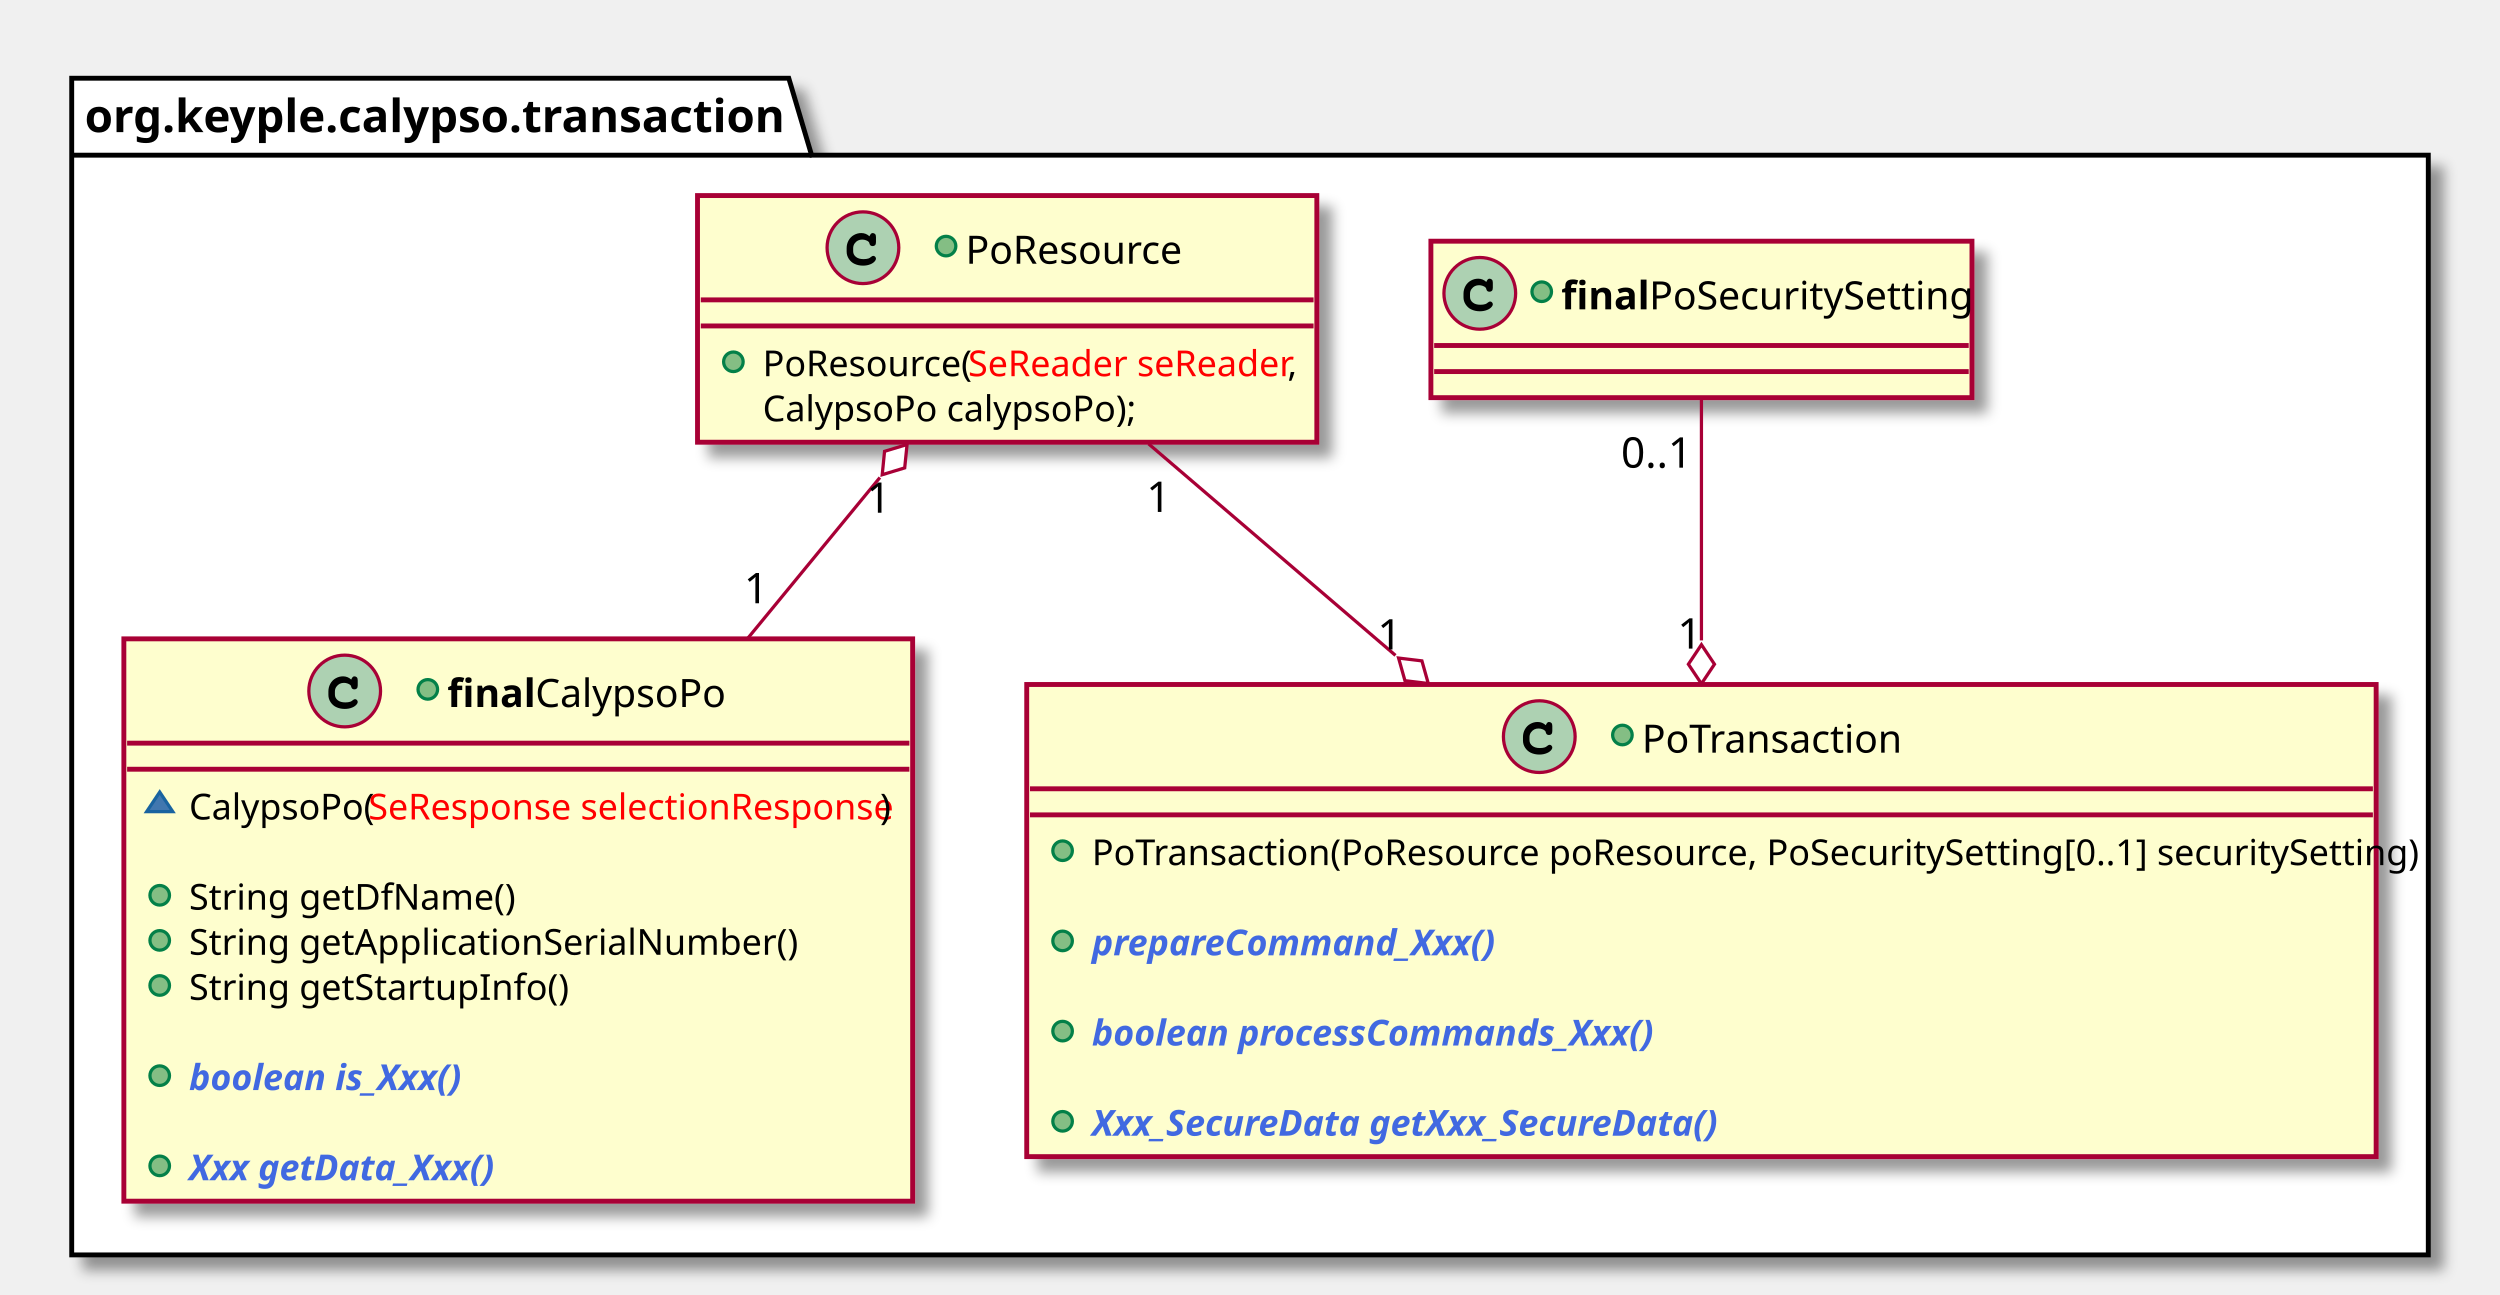
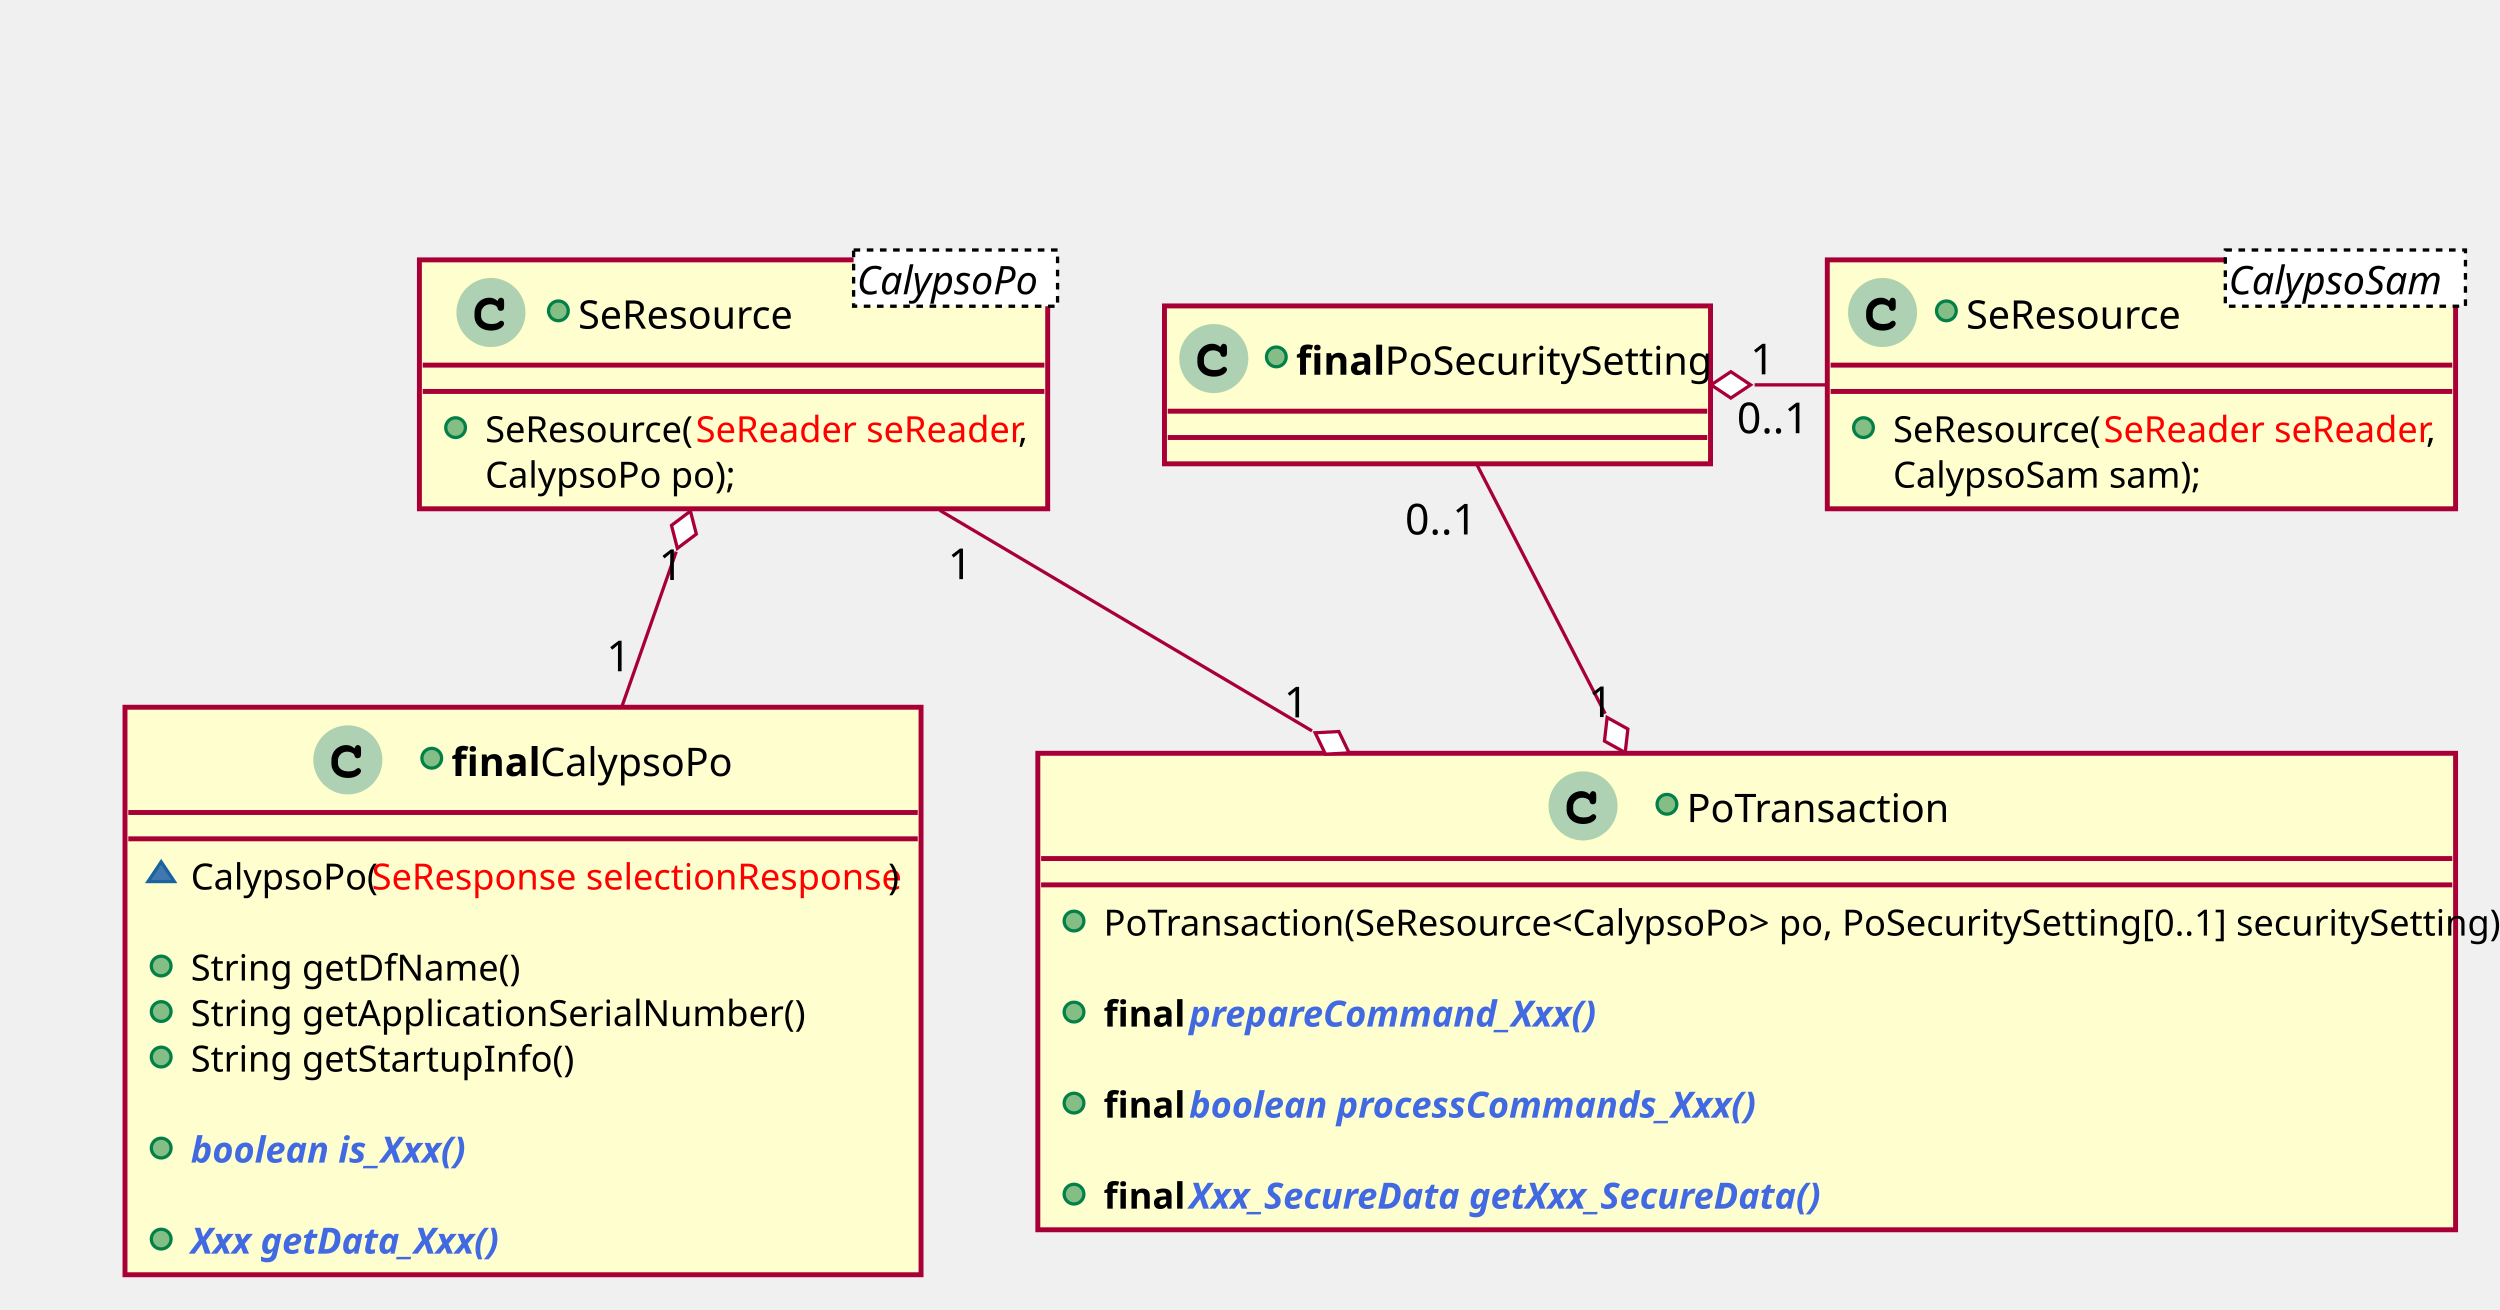
- <svg xmlns="http://www.w3.org/2000/svg" contentScriptType="application/ecmascript" contentStyleType="text/css" height="397px" preserveAspectRatio="none" style="width:767px;height:397px;" version="1.1" viewBox="0 0 767 397" width="767px" zoomAndPan="magnify">
-   <defs>
-     <filter height="300%" id="f1xq99itjtun32" width="300%" x="-1" y="-1">
-       <feGaussianBlur result="blurOut" stdDeviation="2.0" />
-       <feColorMatrix in="blurOut" result="blurOut2" type="matrix" values="0 0 0 0 0 0 0 0 0 0 0 0 0 0 0 0 0 0 .4 0" />
-       <feOffset dx="4.0" dy="4.0" in="blurOut2" result="blurOut3" />
-       <feBlend in="SourceGraphic" in2="blurOut3" mode="normal" />
-     </filter>
-   </defs>
+ <svg xmlns="http://www.w3.org/2000/svg" contentScriptType="application/ecmascript" contentStyleType="text/css" height="398px" preserveAspectRatio="none" style="width:760px;height:398px;" version="1.1" viewBox="0 0 760 398" width="760px" zoomAndPan="magnify">
+   <defs />
  <g>
-     <polygon fill="#FFFFFF" filter="url(#f1xq99itjtun32)" points="22,24,242,24,249,47.609,745,47.609,745,385,22,385,22,24" style="stroke: #000000; stroke-width: 1.5;" />
-     <line style="stroke: #000000; stroke-width: 1.5;" x1="22" x2="249" y1="47.609" y2="47.609" />
-     <text fill="#000000" font-family="sans-serif" font-size="14" font-weight="bold" lengthAdjust="spacingAndGlyphs" textLength="214" x="26" y="40.533">org.keyple.calypso.transaction</text>
-     <rect fill="#FEFECE" filter="url(#f1xq99itjtun32)" height="75.672" id="PoResource" style="stroke: #A80036; stroke-width: 1.5;" width="190" x="214" y="60" />
-     <ellipse cx="264.75" cy="76" fill="#ADD1B2" rx="11" ry="11" style="stroke: #A80036; stroke-width: 1.0;" />
-     <path d="M266.75,72.5 Q266.953,72 267.188,71.75 Q267.422,71.5 267.688,71.5 Q268.156,71.5 268.453,71.781 Q268.75,72.062 268.75,72.719 L268.75,74.281 Q268.75,74.938 268.469,75.219 Q268.188,75.5 267.75,75.5 Q267.359,75.5 267.109,75.328 Q266.859,75.156 266.75,74.703 Q266.703,74.391 266.531,74.219 Q266.219,73.891 265.656,73.703 Q265.094,73.5 264.531,73.5 Q263.828,73.5 263.234,73.781 Q262.656,74.062 262.203,74.688 Q261.75,75.312 261.75,76.172 L261.75,77.094 Q261.75,78.125 262.594,78.812 Q263.438,79.5 264.938,79.5 Q265.828,79.5 266.453,79.297 Q266.812,79.188 267.219,78.828 Q267.484,78.625 267.625,78.562 Q267.766,78.5 267.938,78.5 Q268.266,78.5 268.5,78.766 Q268.75,79.016 268.75,79.375 Q268.75,79.719 268.406,80.125 Q267.906,80.719 267.109,81.047 Q266.062,81.5 264.781,81.5 Q263.281,81.5 262.078,80.906 Q261.109,80.438 260.422,79.422 Q259.75,78.406 259.75,77.203 L259.75,76.109 Q259.75,74.859 260.344,73.766 Q260.953,72.672 262,72.094 Q263.062,71.5 264.25,71.5 Q264.969,71.5 265.594,71.75 Q266.219,72 266.75,72.5 Z " />
-     <ellipse cx="290.25" cy="75.5" fill="#84BE84" rx="3" ry="3" style="stroke: #038048; stroke-width: 1.0;" />
-     <text fill="#000000" font-family="sans-serif" font-size="12" lengthAdjust="spacingAndGlyphs" textLength="69" x="296.25" y="80.91">PoResource</text>
-     <line style="stroke: #A80036; stroke-width: 1.5;" x1="215" x2="403" y1="92" y2="92" />
-     <line style="stroke: #A80036; stroke-width: 1.5;" x1="215" x2="403" y1="100" y2="100" />
-     <ellipse cx="225" cy="111" fill="#84BE84" rx="3" ry="3" style="stroke: #038048; stroke-width: 1.0;" />
-     <text fill="#000000" font-family="sans-serif" font-size="11" lengthAdjust="spacingAndGlyphs" textLength="63" x="234" y="115.419">PoResource(</text>
-     <text fill="#FF0000" font-family="sans-serif" font-size="11" lengthAdjust="spacingAndGlyphs" textLength="98" x="297" y="115.419">SeReader seReader</text>
-     <text fill="#000000" font-family="sans-serif" font-size="11" lengthAdjust="spacingAndGlyphs" textLength="3" x="395" y="115.419">,</text>
-     <text fill="#000000" font-family="sans-serif" font-size="11" lengthAdjust="spacingAndGlyphs" textLength="111" x="234" y="129.255">CalypsoPo calypsoPo);</text>
-     <rect fill="#FEFECE" filter="url(#f1xq99itjtun32)" height="172.523" id="CalypsoPo" style="stroke: #A80036; stroke-width: 1.5;" width="242" x="38" y="196" />
-     <ellipse cx="105.75" cy="212" fill="#ADD1B2" rx="11" ry="11" style="stroke: #A80036; stroke-width: 1.0;" />
-     <path d="M107.75,208.5 Q107.953,208 108.188,207.75 Q108.422,207.5 108.688,207.5 Q109.156,207.5 109.453,207.781 Q109.75,208.062 109.75,208.719 L109.75,210.281 Q109.75,210.938 109.469,211.219 Q109.188,211.5 108.75,211.5 Q108.359,211.5 108.109,211.328 Q107.859,211.156 107.75,210.703 Q107.703,210.391 107.531,210.219 Q107.219,209.891 106.656,209.703 Q106.094,209.5 105.531,209.5 Q104.828,209.5 104.234,209.781 Q103.656,210.062 103.203,210.688 Q102.75,211.312 102.75,212.172 L102.75,213.094 Q102.75,214.125 103.594,214.812 Q104.438,215.5 105.938,215.5 Q106.828,215.5 107.453,215.297 Q107.812,215.188 108.219,214.828 Q108.484,214.625 108.625,214.562 Q108.766,214.5 108.938,214.5 Q109.266,214.5 109.5,214.766 Q109.75,215.016 109.75,215.375 Q109.75,215.719 109.406,216.125 Q108.906,216.719 108.109,217.047 Q107.062,217.5 105.781,217.5 Q104.281,217.5 103.078,216.906 Q102.109,216.438 101.422,215.422 Q100.75,214.406 100.75,213.203 L100.75,212.109 Q100.75,210.859 101.344,209.766 Q101.953,208.672 103,208.094 Q104.062,207.5 105.25,207.5 Q105.969,207.5 106.594,207.75 Q107.219,208 107.75,208.5 Z " />
-     <ellipse cx="131.25" cy="211.5" fill="#84BE84" rx="3" ry="3" style="stroke: #038048; stroke-width: 1.0;" />
-     <text fill="#000000" font-family="sans-serif" font-size="12" font-weight="bold" lengthAdjust="spacingAndGlyphs" textLength="24" x="137.25" y="216.91">final</text>
-     <text fill="#000000" font-family="sans-serif" font-size="12" lengthAdjust="spacingAndGlyphs" textLength="60" x="164.25" y="216.91">CalypsoPo</text>
-     <line style="stroke: #A80036; stroke-width: 1.5;" x1="39" x2="279" y1="228" y2="228" />
-     <line style="stroke: #A80036; stroke-width: 1.5;" x1="39" x2="279" y1="236" y2="236" />
-     <polygon fill="#4177AF" points="49,243,45,249,53,249" style="stroke: #1963A0; stroke-width: 1.0;" />
-     <text fill="#000000" font-family="sans-serif" font-size="11" lengthAdjust="spacingAndGlyphs" textLength="55" x="58" y="251.419">CalypsoPo(</text>
-     <text fill="#FF0000" font-family="sans-serif" font-size="11" lengthAdjust="spacingAndGlyphs" textLength="157" x="113" y="251.419">SeResponse selectionResponse</text>
-     <text fill="#000000" font-family="sans-serif" font-size="11" lengthAdjust="spacingAndGlyphs" textLength="4" x="270" y="251.419">)</text>
-     <text fill="#000000" font-family="sans-serif" font-size="11" lengthAdjust="spacingAndGlyphs" textLength="0" x="61" y="265.255" />
-     <ellipse cx="49" cy="274.672" fill="#84BE84" rx="3" ry="3" style="stroke: #038048; stroke-width: 1.0;" />
-     <text fill="#000000" font-family="sans-serif" font-size="11" lengthAdjust="spacingAndGlyphs" textLength="92" x="58" y="279.091">String getDfName()</text>
-     <ellipse cx="49" cy="288.508" fill="#84BE84" rx="3" ry="3" style="stroke: #038048; stroke-width: 1.0;" />
-     <text fill="#000000" font-family="sans-serif" font-size="11" lengthAdjust="spacingAndGlyphs" textLength="171" x="58" y="292.927">String getApplicationSerialNumber()</text>
-     <ellipse cx="49" cy="302.344" fill="#84BE84" rx="3" ry="3" style="stroke: #038048; stroke-width: 1.0;" />
-     <text fill="#000000" font-family="sans-serif" font-size="11" lengthAdjust="spacingAndGlyphs" textLength="107" x="58" y="306.763">String getStartupInfo()</text>
-     <text fill="#000000" font-family="sans-serif" font-size="11" lengthAdjust="spacingAndGlyphs" textLength="0" x="61" y="320.599" />
-     <ellipse cx="49" cy="330.016" fill="#84BE84" rx="3" ry="3" style="stroke: #038048; stroke-width: 1.0;" />
-     <text fill="#4169E1" font-family="sans-serif" font-size="11" font-style="italic" font-weight="bold" lengthAdjust="spacingAndGlyphs" textLength="89" x="58" y="334.435">boolean is_Xxx()</text>
-     <text fill="#000000" font-family="sans-serif" font-size="11" lengthAdjust="spacingAndGlyphs" textLength="0" x="61" y="348.271" />
-     <ellipse cx="49" cy="357.688" fill="#84BE84" rx="3" ry="3" style="stroke: #038048; stroke-width: 1.0;" />
-     <text fill="#4169E1" font-family="sans-serif" font-size="11" font-style="italic" font-weight="bold" lengthAdjust="spacingAndGlyphs" textLength="96" x="58" y="362.106">Xxx getData_Xxx()</text>
-     <rect fill="#FEFECE" filter="url(#f1xq99itjtun32)" height="48" id="PoSecuritySetting" style="stroke: #A80036; stroke-width: 1.5;" width="166" x="439" y="74" />
-     <ellipse cx="454" cy="90" fill="#ADD1B2" rx="11" ry="11" style="stroke: #A80036; stroke-width: 1.0;" />
-     <path d="M456,86.5 Q456.203,86 456.438,85.75 Q456.672,85.5 456.938,85.5 Q457.406,85.5 457.703,85.781 Q458,86.062 458,86.719 L458,88.281 Q458,88.938 457.719,89.219 Q457.438,89.5 457,89.5 Q456.609,89.5 456.359,89.328 Q456.109,89.156 456,88.703 Q455.953,88.391 455.781,88.219 Q455.469,87.891 454.906,87.703 Q454.344,87.5 453.781,87.5 Q453.078,87.5 452.484,87.781 Q451.906,88.062 451.453,88.688 Q451,89.312 451,90.172 L451,91.094 Q451,92.125 451.844,92.812 Q452.688,93.5 454.188,93.5 Q455.078,93.5 455.703,93.297 Q456.062,93.188 456.469,92.828 Q456.734,92.625 456.875,92.562 Q457.016,92.5 457.188,92.5 Q457.516,92.5 457.75,92.766 Q458,93.016 458,93.375 Q458,93.719 457.656,94.125 Q457.156,94.719 456.359,95.047 Q455.312,95.5 454.031,95.5 Q452.531,95.5 451.328,94.906 Q450.359,94.438 449.672,93.422 Q449,92.406 449,91.203 L449,90.109 Q449,88.859 449.594,87.766 Q450.203,86.672 451.25,86.094 Q452.312,85.5 453.5,85.5 Q454.219,85.5 454.844,85.75 Q455.469,86 456,86.5 Z " />
-     <ellipse cx="473" cy="89.5" fill="#84BE84" rx="3" ry="3" style="stroke: #038048; stroke-width: 1.0;" />
-     <text fill="#000000" font-family="sans-serif" font-size="12" font-weight="bold" lengthAdjust="spacingAndGlyphs" textLength="24" x="479" y="94.91">final</text>
-     <text fill="#000000" font-family="sans-serif" font-size="12" lengthAdjust="spacingAndGlyphs" textLength="96" x="506" y="94.91">PoSecuritySetting</text>
-     <line style="stroke: #A80036; stroke-width: 1.5;" x1="440" x2="604" y1="106" y2="106" />
-     <line style="stroke: #A80036; stroke-width: 1.5;" x1="440" x2="604" y1="114" y2="114" />
-     <rect fill="#FEFECE" filter="url(#f1xq99itjtun32)" height="144.852" id="PoTransaction" style="stroke: #A80036; stroke-width: 1.5;" width="414" x="315" y="210" />
-     <ellipse cx="472.25" cy="226" fill="#ADD1B2" rx="11" ry="11" style="stroke: #A80036; stroke-width: 1.0;" />
-     <path d="M474.25,222.5 Q474.453,222 474.688,221.75 Q474.922,221.5 475.188,221.5 Q475.656,221.5 475.953,221.781 Q476.25,222.062 476.25,222.719 L476.25,224.281 Q476.25,224.938 475.969,225.219 Q475.688,225.5 475.25,225.5 Q474.859,225.5 474.609,225.328 Q474.359,225.156 474.25,224.703 Q474.203,224.391 474.031,224.219 Q473.719,223.891 473.156,223.703 Q472.594,223.5 472.031,223.5 Q471.328,223.5 470.734,223.781 Q470.156,224.062 469.703,224.688 Q469.25,225.312 469.25,226.172 L469.25,227.094 Q469.25,228.125 470.094,228.812 Q470.938,229.5 472.438,229.5 Q473.328,229.5 473.953,229.297 Q474.312,229.188 474.719,228.828 Q474.984,228.625 475.125,228.562 Q475.266,228.5 475.438,228.5 Q475.766,228.5 476,228.766 Q476.25,229.016 476.25,229.375 Q476.25,229.719 475.906,230.125 Q475.406,230.719 474.609,231.047 Q473.562,231.5 472.281,231.5 Q470.781,231.5 469.578,230.906 Q468.609,230.438 467.922,229.422 Q467.25,228.406 467.25,227.203 L467.25,226.109 Q467.25,224.859 467.844,223.766 Q468.453,222.672 469.5,222.094 Q470.562,221.5 471.75,221.5 Q472.469,221.5 473.094,221.75 Q473.719,222 474.25,222.5 Z " />
-     <ellipse cx="497.75" cy="225.5" fill="#84BE84" rx="3" ry="3" style="stroke: #038048; stroke-width: 1.0;" />
-     <text fill="#000000" font-family="sans-serif" font-size="12" lengthAdjust="spacingAndGlyphs" textLength="80" x="503.75" y="230.91">PoTransaction</text>
-     <line style="stroke: #A80036; stroke-width: 1.5;" x1="316" x2="728" y1="242" y2="242" />
-     <line style="stroke: #A80036; stroke-width: 1.5;" x1="316" x2="728" y1="250" y2="250" />
-     <ellipse cx="326" cy="261" fill="#84BE84" rx="3" ry="3" style="stroke: #038048; stroke-width: 1.0;" />
-     <text fill="#000000" font-family="sans-serif" font-size="11" lengthAdjust="spacingAndGlyphs" textLength="388" x="335" y="265.419">PoTransaction(PoResource poResource, PoSecuritySetting[0..1] securitySetting)</text>
-     <text fill="#000000" font-family="sans-serif" font-size="11" lengthAdjust="spacingAndGlyphs" textLength="0" x="338" y="279.255" />
-     <ellipse cx="326" cy="288.672" fill="#84BE84" rx="3" ry="3" style="stroke: #038048; stroke-width: 1.0;" />
-     <text fill="#4169E1" font-family="sans-serif" font-size="11" font-style="italic" font-weight="bold" lengthAdjust="spacingAndGlyphs" textLength="131" x="335" y="293.091">prepareCommand_Xxx()</text>
-     <text fill="#000000" font-family="sans-serif" font-size="11" lengthAdjust="spacingAndGlyphs" textLength="0" x="338" y="306.927" />
-     <ellipse cx="326" cy="316.344" fill="#84BE84" rx="3" ry="3" style="stroke: #038048; stroke-width: 1.0;" />
-     <text fill="#4169E1" font-family="sans-serif" font-size="11" font-style="italic" font-weight="bold" lengthAdjust="spacingAndGlyphs" textLength="182" x="335" y="320.763">boolean processCommands_Xxx()</text>
-     <text fill="#000000" font-family="sans-serif" font-size="11" lengthAdjust="spacingAndGlyphs" textLength="0" x="338" y="334.599" />
-     <ellipse cx="326" cy="344.016" fill="#84BE84" rx="3" ry="3" style="stroke: #038048; stroke-width: 1.0;" />
-     <text fill="#4169E1" font-family="sans-serif" font-size="11" font-style="italic" font-weight="bold" lengthAdjust="spacingAndGlyphs" textLength="202" x="335" y="348.435">Xxx_SecureData getXxx_SecureData()</text>
-     <path d="M352.36,136.152 C374.256,154.911 401.723,178.446 428.138,201.079 " fill="none" id="PoResource-&gt;PoTransaction" style="stroke: #A80036; stroke-width: 1.0;" />
-     <polygon fill="#FFFFFF" points="438.197,209.697,436.243,202.756,429.084,201.89,431.038,208.831,438.197,209.697" style="stroke: #A80036; stroke-width: 1.0;" />
-     <text fill="#000000" font-family="sans-serif" font-size="13" lengthAdjust="spacingAndGlyphs" textLength="7" x="351.713" y="157.057">1</text>
-     <text fill="#000000" font-family="sans-serif" font-size="13" lengthAdjust="spacingAndGlyphs" textLength="7" x="422.603" y="199.263">1</text>
-     <path d="M522,122.114 C522,141.072 522,169.146 522,196.473 " fill="none" id="PoSecuritySetting-&gt;PoTransaction" style="stroke: #A80036; stroke-width: 1.0;" />
-     <polygon fill="#FFFFFF" points="522,209.785,526,203.785,522,197.785,518,203.785,522,209.785" style="stroke: #A80036; stroke-width: 1.0;" />
-     <text fill="#000000" font-family="sans-serif" font-size="13" lengthAdjust="spacingAndGlyphs" textLength="22" x="497.319" y="143.48">0..1</text>
-     <text fill="#000000" font-family="sans-serif" font-size="13" lengthAdjust="spacingAndGlyphs" textLength="7" x="514.639" y="198.982">1</text>
-     <path d="M269.955,146.505 C257.489,161.672 243.287,178.95 229.304,195.963 " fill="none" id="PoResource&lt;-CalypsoPo" style="stroke: #A80036; stroke-width: 1.0;" />
-     <polygon fill="#FFFFFF" points="278.283,136.372,271.383,138.467,270.663,145.643,277.563,143.547,278.283,136.372" style="stroke: #A80036; stroke-width: 1.0;" />
-     <text fill="#000000" font-family="sans-serif" font-size="13" lengthAdjust="spacingAndGlyphs" textLength="7" x="265.83" y="157.312">1</text>
-     <text fill="#000000" font-family="sans-serif" font-size="13" lengthAdjust="spacingAndGlyphs" textLength="7" x="228.254" y="185.075">1</text>
+     <rect fill="#FEFECE" height="75.672" id="PoResource" style="stroke: #A80036; stroke-width: 1.5;" width="191" x="127.5" y="79" />
+     <ellipse cx="149.25" cy="95" fill="#ADD1B2" rx="11" ry="11" style="stroke: #FFFFCC; stroke-width: 1.0;" />
+     <path d="M151.25,91.5 Q151.453,91 151.688,90.75 Q151.922,90.5 152.188,90.5 Q152.656,90.5 152.953,90.781 Q153.25,91.062 153.25,91.719 L153.25,93.281 Q153.25,93.938 152.969,94.219 Q152.688,94.5 152.25,94.5 Q151.859,94.5 151.609,94.328 Q151.359,94.156 151.25,93.703 Q151.203,93.391 151.031,93.219 Q150.719,92.891 150.156,92.703 Q149.594,92.5 149.031,92.5 Q148.328,92.5 147.734,92.781 Q147.156,93.062 146.703,93.688 Q146.25,94.312 146.25,95.172 L146.25,96.094 Q146.25,97.125 147.094,97.812 Q147.938,98.5 149.438,98.5 Q150.328,98.5 150.953,98.297 Q151.312,98.188 151.719,97.828 Q151.984,97.625 152.125,97.562 Q152.266,97.5 152.438,97.5 Q152.766,97.5 153,97.766 Q153.25,98.016 153.25,98.375 Q153.25,98.719 152.906,99.125 Q152.406,99.719 151.609,100.047 Q150.562,100.5 149.281,100.5 Q147.781,100.5 146.578,99.906 Q145.609,99.438 144.922,98.422 Q144.25,97.406 144.25,96.203 L144.25,95.109 Q144.25,93.859 144.844,92.766 Q145.453,91.672 146.5,91.094 Q147.562,90.5 148.75,90.5 Q149.469,90.5 150.094,90.75 Q150.719,91 151.25,91.5 Z " />
+     <ellipse cx="169.75" cy="94.5" fill="#84BE84" rx="3" ry="3" style="stroke: #038048; stroke-width: 1.0;" />
+     <text fill="#000000" font-family="sans-serif" font-size="12" lengthAdjust="spacingAndGlyphs" textLength="69" x="175.75" y="99.91">SeResource</text>
+     <rect fill="#FFFFFF" height="17.094" style="stroke: #000000; stroke-width: 1.0; stroke-dasharray: 2.0,2.0;" width="62" x="259.5" y="76" />
+     <text fill="#000000" font-family="sans-serif" font-size="12" font-style="italic" lengthAdjust="spacingAndGlyphs" textLength="60" x="260.5" y="89.457">CalypsoPo</text>
+     <line style="stroke: #A80036; stroke-width: 1.5;" x1="128.5" x2="317.5" y1="111" y2="111" />
+     <line style="stroke: #A80036; stroke-width: 1.5;" x1="128.5" x2="317.5" y1="119" y2="119" />
+     <ellipse cx="138.5" cy="130" fill="#84BE84" rx="3" ry="3" style="stroke: #038048; stroke-width: 1.0;" />
+     <text fill="#000000" font-family="sans-serif" font-size="11" lengthAdjust="spacingAndGlyphs" textLength="64" x="147.5" y="134.419">SeResource(</text>
+     <text fill="#FF0000" font-family="sans-serif" font-size="11" lengthAdjust="spacingAndGlyphs" textLength="98" x="211.5" y="134.419">SeReader seReader</text>
+     <text fill="#000000" font-family="sans-serif" font-size="11" lengthAdjust="spacingAndGlyphs" textLength="3" x="309.5" y="134.419">,</text>
+     <text fill="#000000" font-family="sans-serif" font-size="11" lengthAdjust="spacingAndGlyphs" textLength="73" x="147.5" y="148.255">CalypsoPo po);</text>
+     <rect fill="#FEFECE" height="75.672" id="SamResource" style="stroke: #A80036; stroke-width: 1.5;" width="191" x="555.5" y="79" />
+     <ellipse cx="572.3" cy="95" fill="#ADD1B2" rx="11" ry="11" style="stroke: #FFFFCC; stroke-width: 1.0;" />
+     <path d="M574.3,91.5 Q574.503,91 574.737,90.75 Q574.972,90.5 575.237,90.5 Q575.706,90.5 576.003,90.781 Q576.3,91.062 576.3,91.719 L576.3,93.281 Q576.3,93.938 576.019,94.219 Q575.737,94.5 575.3,94.5 Q574.909,94.5 574.659,94.328 Q574.409,94.156 574.3,93.703 Q574.253,93.391 574.081,93.219 Q573.769,92.891 573.206,92.703 Q572.644,92.5 572.081,92.5 Q571.378,92.5 570.784,92.781 Q570.206,93.062 569.753,93.688 Q569.3,94.312 569.3,95.172 L569.3,96.094 Q569.3,97.125 570.144,97.812 Q570.987,98.5 572.487,98.5 Q573.378,98.5 574.003,98.297 Q574.362,98.188 574.769,97.828 Q575.034,97.625 575.175,97.562 Q575.316,97.5 575.487,97.5 Q575.816,97.5 576.05,97.766 Q576.3,98.016 576.3,98.375 Q576.3,98.719 575.956,99.125 Q575.456,99.719 574.659,100.047 Q573.612,100.5 572.331,100.5 Q570.831,100.5 569.628,99.906 Q568.659,99.438 567.972,98.422 Q567.3,97.406 567.3,96.203 L567.3,95.109 Q567.3,93.859 567.894,92.766 Q568.503,91.672 569.55,91.094 Q570.612,90.5 571.8,90.5 Q572.519,90.5 573.144,90.75 Q573.769,91 574.3,91.5 Z " />
+     <ellipse cx="591.7" cy="94.5" fill="#84BE84" rx="3" ry="3" style="stroke: #038048; stroke-width: 1.0;" />
+     <text fill="#000000" font-family="sans-serif" font-size="12" lengthAdjust="spacingAndGlyphs" textLength="69" x="597.7" y="99.91">SeResource</text>
+     <rect fill="#FFFFFF" height="17.094" style="stroke: #000000; stroke-width: 1.0; stroke-dasharray: 2.0,2.0;" width="73" x="676.5" y="76" />
+     <text fill="#000000" font-family="sans-serif" font-size="12" font-style="italic" lengthAdjust="spacingAndGlyphs" textLength="71" x="677.5" y="89.457">CalypsoSam</text>
+     <line style="stroke: #A80036; stroke-width: 1.5;" x1="556.5" x2="745.5" y1="111" y2="111" />
+     <line style="stroke: #A80036; stroke-width: 1.5;" x1="556.5" x2="745.5" y1="119" y2="119" />
+     <ellipse cx="566.5" cy="130" fill="#84BE84" rx="3" ry="3" style="stroke: #038048; stroke-width: 1.0;" />
+     <text fill="#000000" font-family="sans-serif" font-size="11" lengthAdjust="spacingAndGlyphs" textLength="64" x="575.5" y="134.419">SeResource(</text>
+     <text fill="#FF0000" font-family="sans-serif" font-size="11" lengthAdjust="spacingAndGlyphs" textLength="98" x="639.5" y="134.419">SeReader seReader</text>
+     <text fill="#000000" font-family="sans-serif" font-size="11" lengthAdjust="spacingAndGlyphs" textLength="3" x="737.5" y="134.419">,</text>
+     <text fill="#000000" font-family="sans-serif" font-size="11" lengthAdjust="spacingAndGlyphs" textLength="90" x="575.5" y="148.255">CalypsoSam sam);</text>
+     <rect fill="#FEFECE" height="48" id="PoSecuritySetting" style="stroke: #A80036; stroke-width: 1.5;" width="166" x="354" y="93" />
+     <ellipse cx="369" cy="109" fill="#ADD1B2" rx="11" ry="11" style="stroke: #FFFFCC; stroke-width: 1.0;" />
+     <path d="M371,105.5 Q371.203,105 371.438,104.75 Q371.672,104.5 371.938,104.5 Q372.406,104.5 372.703,104.781 Q373,105.062 373,105.719 L373,107.281 Q373,107.938 372.719,108.219 Q372.438,108.5 372,108.5 Q371.609,108.5 371.359,108.328 Q371.109,108.156 371,107.703 Q370.953,107.391 370.781,107.219 Q370.469,106.891 369.906,106.703 Q369.344,106.5 368.781,106.5 Q368.078,106.5 367.484,106.781 Q366.906,107.062 366.453,107.688 Q366,108.312 366,109.172 L366,110.094 Q366,111.125 366.844,111.812 Q367.688,112.5 369.188,112.5 Q370.078,112.5 370.703,112.297 Q371.062,112.188 371.469,111.828 Q371.734,111.625 371.875,111.562 Q372.016,111.5 372.188,111.5 Q372.516,111.5 372.75,111.766 Q373,112.016 373,112.375 Q373,112.719 372.656,113.125 Q372.156,113.719 371.359,114.047 Q370.312,114.5 369.031,114.5 Q367.531,114.5 366.328,113.906 Q365.359,113.438 364.672,112.422 Q364,111.406 364,110.203 L364,109.109 Q364,107.859 364.594,106.766 Q365.203,105.672 366.25,105.094 Q367.312,104.5 368.5,104.5 Q369.219,104.5 369.844,104.75 Q370.469,105 371,105.5 Z " />
+     <ellipse cx="388" cy="108.5" fill="#84BE84" rx="3" ry="3" style="stroke: #038048; stroke-width: 1.0;" />
+     <text fill="#000000" font-family="sans-serif" font-size="12" font-weight="bold" lengthAdjust="spacingAndGlyphs" textLength="24" x="394" y="113.91">final</text>
+     <text fill="#000000" font-family="sans-serif" font-size="12" lengthAdjust="spacingAndGlyphs" textLength="96" x="421" y="113.91">PoSecuritySetting</text>
+     <line style="stroke: #A80036; stroke-width: 1.5;" x1="355" x2="519" y1="125" y2="125" />
+     <line style="stroke: #A80036; stroke-width: 1.5;" x1="355" x2="519" y1="133" y2="133" />
+     <rect fill="#FEFECE" height="172.523" id="CalypsoPo" style="stroke: #A80036; stroke-width: 1.5;" width="242" x="38" y="215" />
+     <ellipse cx="105.75" cy="231" fill="#ADD1B2" rx="11" ry="11" style="stroke: #FFFFCC; stroke-width: 1.0;" />
+     <path d="M107.75,227.5 Q107.953,227 108.188,226.75 Q108.422,226.5 108.688,226.5 Q109.156,226.5 109.453,226.781 Q109.75,227.062 109.75,227.719 L109.75,229.281 Q109.75,229.938 109.469,230.219 Q109.188,230.5 108.75,230.5 Q108.359,230.5 108.109,230.328 Q107.859,230.156 107.75,229.703 Q107.703,229.391 107.531,229.219 Q107.219,228.891 106.656,228.703 Q106.094,228.5 105.531,228.5 Q104.828,228.5 104.234,228.781 Q103.656,229.062 103.203,229.688 Q102.75,230.312 102.75,231.172 L102.75,232.094 Q102.75,233.125 103.594,233.812 Q104.438,234.5 105.938,234.5 Q106.828,234.5 107.453,234.297 Q107.812,234.188 108.219,233.828 Q108.484,233.625 108.625,233.562 Q108.766,233.5 108.938,233.5 Q109.266,233.5 109.5,233.766 Q109.75,234.016 109.75,234.375 Q109.75,234.719 109.406,235.125 Q108.906,235.719 108.109,236.047 Q107.062,236.5 105.781,236.5 Q104.281,236.5 103.078,235.906 Q102.109,235.438 101.422,234.422 Q100.75,233.406 100.75,232.203 L100.75,231.109 Q100.75,229.859 101.344,228.766 Q101.953,227.672 103,227.094 Q104.062,226.5 105.25,226.5 Q105.969,226.5 106.594,226.75 Q107.219,227 107.75,227.5 Z " />
+     <ellipse cx="131.25" cy="230.5" fill="#84BE84" rx="3" ry="3" style="stroke: #038048; stroke-width: 1.0;" />
+     <text fill="#000000" font-family="sans-serif" font-size="12" font-weight="bold" lengthAdjust="spacingAndGlyphs" textLength="24" x="137.25" y="235.91">final</text>
+     <text fill="#000000" font-family="sans-serif" font-size="12" lengthAdjust="spacingAndGlyphs" textLength="60" x="164.25" y="235.91">CalypsoPo</text>
+     <line style="stroke: #A80036; stroke-width: 1.5;" x1="39" x2="279" y1="247" y2="247" />
+     <line style="stroke: #A80036; stroke-width: 1.5;" x1="39" x2="279" y1="255" y2="255" />
+     <polygon fill="#4177AF" points="49,262,45,268,53,268" style="stroke: #1963A0; stroke-width: 1.0;" />
+     <text fill="#000000" font-family="sans-serif" font-size="11" lengthAdjust="spacingAndGlyphs" textLength="55" x="58" y="270.419">CalypsoPo(</text>
+     <text fill="#FF0000" font-family="sans-serif" font-size="11" lengthAdjust="spacingAndGlyphs" textLength="157" x="113" y="270.419">SeResponse selectionResponse</text>
+     <text fill="#000000" font-family="sans-serif" font-size="11" lengthAdjust="spacingAndGlyphs" textLength="4" x="270" y="270.419">)</text>
+     <text fill="#000000" font-family="sans-serif" font-size="11" lengthAdjust="spacingAndGlyphs" textLength="0" x="61" y="284.255" />
+     <ellipse cx="49" cy="293.672" fill="#84BE84" rx="3" ry="3" style="stroke: #038048; stroke-width: 1.0;" />
+     <text fill="#000000" font-family="sans-serif" font-size="11" lengthAdjust="spacingAndGlyphs" textLength="92" x="58" y="298.091">String getDfName()</text>
+     <ellipse cx="49" cy="307.508" fill="#84BE84" rx="3" ry="3" style="stroke: #038048; stroke-width: 1.0;" />
+     <text fill="#000000" font-family="sans-serif" font-size="11" lengthAdjust="spacingAndGlyphs" textLength="171" x="58" y="311.927">String getApplicationSerialNumber()</text>
+     <ellipse cx="49" cy="321.344" fill="#84BE84" rx="3" ry="3" style="stroke: #038048; stroke-width: 1.0;" />
+     <text fill="#000000" font-family="sans-serif" font-size="11" lengthAdjust="spacingAndGlyphs" textLength="107" x="58" y="325.763">String getStartupInfo()</text>
+     <text fill="#000000" font-family="sans-serif" font-size="11" lengthAdjust="spacingAndGlyphs" textLength="0" x="61" y="339.599" />
+     <ellipse cx="49" cy="349.016" fill="#84BE84" rx="3" ry="3" style="stroke: #038048; stroke-width: 1.0;" />
+     <text fill="#4169E1" font-family="sans-serif" font-size="11" font-style="italic" font-weight="bold" lengthAdjust="spacingAndGlyphs" textLength="89" x="58" y="353.435">boolean is_Xxx()</text>
+     <text fill="#000000" font-family="sans-serif" font-size="11" lengthAdjust="spacingAndGlyphs" textLength="0" x="61" y="367.271" />
+     <ellipse cx="49" cy="376.688" fill="#84BE84" rx="3" ry="3" style="stroke: #038048; stroke-width: 1.0;" />
+     <text fill="#4169E1" font-family="sans-serif" font-size="11" font-style="italic" font-weight="bold" lengthAdjust="spacingAndGlyphs" textLength="96" x="58" y="381.106">Xxx getData_Xxx()</text>
+     <rect fill="#FEFECE" height="144.852" id="PoTransaction" style="stroke: #A80036; stroke-width: 1.5;" width="431" x="315.5" y="229" />
+     <ellipse cx="481.25" cy="245" fill="#ADD1B2" rx="11" ry="11" style="stroke: #FFFFCC; stroke-width: 1.0;" />
+     <path d="M483.25,241.5 Q483.453,241 483.688,240.75 Q483.922,240.5 484.188,240.5 Q484.656,240.5 484.953,240.781 Q485.25,241.062 485.25,241.719 L485.25,243.281 Q485.25,243.938 484.969,244.219 Q484.688,244.5 484.25,244.5 Q483.859,244.5 483.609,244.328 Q483.359,244.156 483.25,243.703 Q483.203,243.391 483.031,243.219 Q482.719,242.891 482.156,242.703 Q481.594,242.5 481.031,242.5 Q480.328,242.5 479.734,242.781 Q479.156,243.062 478.703,243.688 Q478.25,244.312 478.25,245.172 L478.25,246.094 Q478.25,247.125 479.094,247.812 Q479.938,248.5 481.438,248.5 Q482.328,248.5 482.953,248.297 Q483.312,248.188 483.719,247.828 Q483.984,247.625 484.125,247.562 Q484.266,247.5 484.438,247.5 Q484.766,247.5 485,247.766 Q485.25,248.016 485.25,248.375 Q485.25,248.719 484.906,249.125 Q484.406,249.719 483.609,250.047 Q482.562,250.5 481.281,250.5 Q479.781,250.5 478.578,249.906 Q477.609,249.438 476.922,248.422 Q476.25,247.406 476.25,246.203 L476.25,245.109 Q476.25,243.859 476.844,242.766 Q477.453,241.672 478.5,241.094 Q479.562,240.5 480.75,240.5 Q481.469,240.5 482.094,240.75 Q482.719,241 483.25,241.5 Z " />
+     <ellipse cx="506.75" cy="244.5" fill="#84BE84" rx="3" ry="3" style="stroke: #038048; stroke-width: 1.0;" />
+     <text fill="#000000" font-family="sans-serif" font-size="12" lengthAdjust="spacingAndGlyphs" textLength="80" x="512.75" y="249.91">PoTransaction</text>
+     <line style="stroke: #A80036; stroke-width: 1.5;" x1="316.5" x2="745.5" y1="261" y2="261" />
+     <line style="stroke: #A80036; stroke-width: 1.5;" x1="316.5" x2="745.5" y1="269" y2="269" />
+     <ellipse cx="326.5" cy="280" fill="#84BE84" rx="3" ry="3" style="stroke: #038048; stroke-width: 1.0;" />
+     <text fill="#000000" font-family="sans-serif" font-size="11" lengthAdjust="spacingAndGlyphs" textLength="405" x="335.5" y="284.419">PoTransaction(SeResource&lt;CalypsoPo&gt; po, PoSecuritySetting[0..1] securitySetting)</text>
+     <text fill="#000000" font-family="sans-serif" font-size="11" lengthAdjust="spacingAndGlyphs" textLength="0" x="338.5" y="298.255" />
+     <ellipse cx="326.5" cy="307.672" fill="#84BE84" rx="3" ry="3" style="stroke: #038048; stroke-width: 1.0;" />
+     <text fill="#000000" font-family="sans-serif" font-size="11" font-weight="bold" lengthAdjust="spacingAndGlyphs" textLength="23" x="335.5" y="312.091">final</text>
+     <text fill="#000000" font-family="sans-serif" font-size="11" lengthAdjust="spacingAndGlyphs" textLength="0" x="361.5" y="312.091" />
+     <text fill="#4169E1" font-family="sans-serif" font-size="11" font-style="italic" font-weight="bold" lengthAdjust="spacingAndGlyphs" textLength="131" x="361.5" y="312.091">prepareCommand_Xxx()</text>
+     <text fill="#000000" font-family="sans-serif" font-size="11" lengthAdjust="spacingAndGlyphs" textLength="0" x="338.5" y="325.927" />
+     <ellipse cx="326.5" cy="335.344" fill="#84BE84" rx="3" ry="3" style="stroke: #038048; stroke-width: 1.0;" />
+     <text fill="#000000" font-family="sans-serif" font-size="11" font-weight="bold" lengthAdjust="spacingAndGlyphs" textLength="23" x="335.5" y="339.763">final</text>
+     <text fill="#000000" font-family="sans-serif" font-size="11" lengthAdjust="spacingAndGlyphs" textLength="0" x="361.5" y="339.763" />
+     <text fill="#4169E1" font-family="sans-serif" font-size="11" font-style="italic" font-weight="bold" lengthAdjust="spacingAndGlyphs" textLength="182" x="361.5" y="339.763">boolean processCommands_Xxx()</text>
+     <text fill="#000000" font-family="sans-serif" font-size="11" lengthAdjust="spacingAndGlyphs" textLength="0" x="338.5" y="353.599" />
+     <ellipse cx="326.5" cy="363.016" fill="#84BE84" rx="3" ry="3" style="stroke: #038048; stroke-width: 1.0;" />
+     <text fill="#000000" font-family="sans-serif" font-size="11" font-weight="bold" lengthAdjust="spacingAndGlyphs" textLength="23" x="335.5" y="367.435">final</text>
+     <text fill="#000000" font-family="sans-serif" font-size="11" lengthAdjust="spacingAndGlyphs" textLength="0" x="361.5" y="367.435" />
+     <text fill="#4169E1" font-family="sans-serif" font-size="11" font-style="italic" font-weight="bold" lengthAdjust="spacingAndGlyphs" textLength="202" x="361.5" y="367.435">Xxx_SecureData getXxx_SecureData()</text>
+     <path d="M285.7,155.152 C318.347,174.496 359.562,198.917 398.842,222.192 " fill="none" id="PoResource-&gt;PoTransaction" style="stroke: #A80036; stroke-width: 1.0;" />
+     <polygon fill="#FFFFFF" points="410.134,228.883,407.012,222.383,399.811,222.765,402.933,229.265,410.134,228.883" style="stroke: #A80036; stroke-width: 1.0;" />
+     <text fill="#000000" font-family="sans-serif" font-size="13" lengthAdjust="spacingAndGlyphs" textLength="7" x="288.135" y="176.057">1</text>
+     <text fill="#000000" font-family="sans-serif" font-size="13" lengthAdjust="spacingAndGlyphs" textLength="7" x="390.309" y="218.09">1</text>
+     <path d="M448.905,141.114 C458.847,160.417 473.657,189.17 487.973,216.963 " fill="none" id="PoSecuritySetting-&gt;PoTransaction" style="stroke: #A80036; stroke-width: 1.0;" />
+     <polygon fill="#FFFFFF" points="494.062,228.785,494.871,221.619,488.567,218.117,487.759,225.283,494.062,228.785" style="stroke: #A80036; stroke-width: 1.0;" />
+     <text fill="#000000" font-family="sans-serif" font-size="13" lengthAdjust="spacingAndGlyphs" textLength="22" x="427.126" y="162.48">0..1</text>
+     <text fill="#000000" font-family="sans-serif" font-size="13" lengthAdjust="spacingAndGlyphs" textLength="7" x="482.892" y="217.982">1</text>
+     <path d="M205.568,167.707 C200.44,182.333 194.676,198.768 188.997,214.963 " fill="none" id="PoResource&lt;-CalypsoPo" style="stroke: #A80036; stroke-width: 1.0;" />
+     <polygon fill="#FFFFFF" points="209.894,155.372,204.134,159.711,205.924,166.696,211.684,162.357,209.894,155.372" style="stroke: #A80036; stroke-width: 1.0;" />
+     <text fill="#000000" font-family="sans-serif" font-size="13" lengthAdjust="spacingAndGlyphs" textLength="7" x="200.247" y="176.312">1</text>
+     <text fill="#000000" font-family="sans-serif" font-size="13" lengthAdjust="spacingAndGlyphs" textLength="7" x="184.357" y="204.075">1</text>
+     <path d="M533.399,117 C540.745,117 548.091,117 555.437,117 " fill="none" id="PoSecuritySetting&lt;-SamResource" style="stroke: #A80036; stroke-width: 1.0;" />
+     <polygon fill="#FFFFFF" points="520.176,117,526.176,121,532.176,117,526.176,113,520.176,117" style="stroke: #A80036; stroke-width: 1.0;" />
+     <text fill="#000000" font-family="sans-serif" font-size="13" lengthAdjust="spacingAndGlyphs" textLength="7" x="532.074" y="113.798">1</text>
+     <text fill="#000000" font-family="sans-serif" font-size="13" lengthAdjust="spacingAndGlyphs" textLength="22" x="528.013" y="131.698">0..1</text>
  </g>
</svg>
